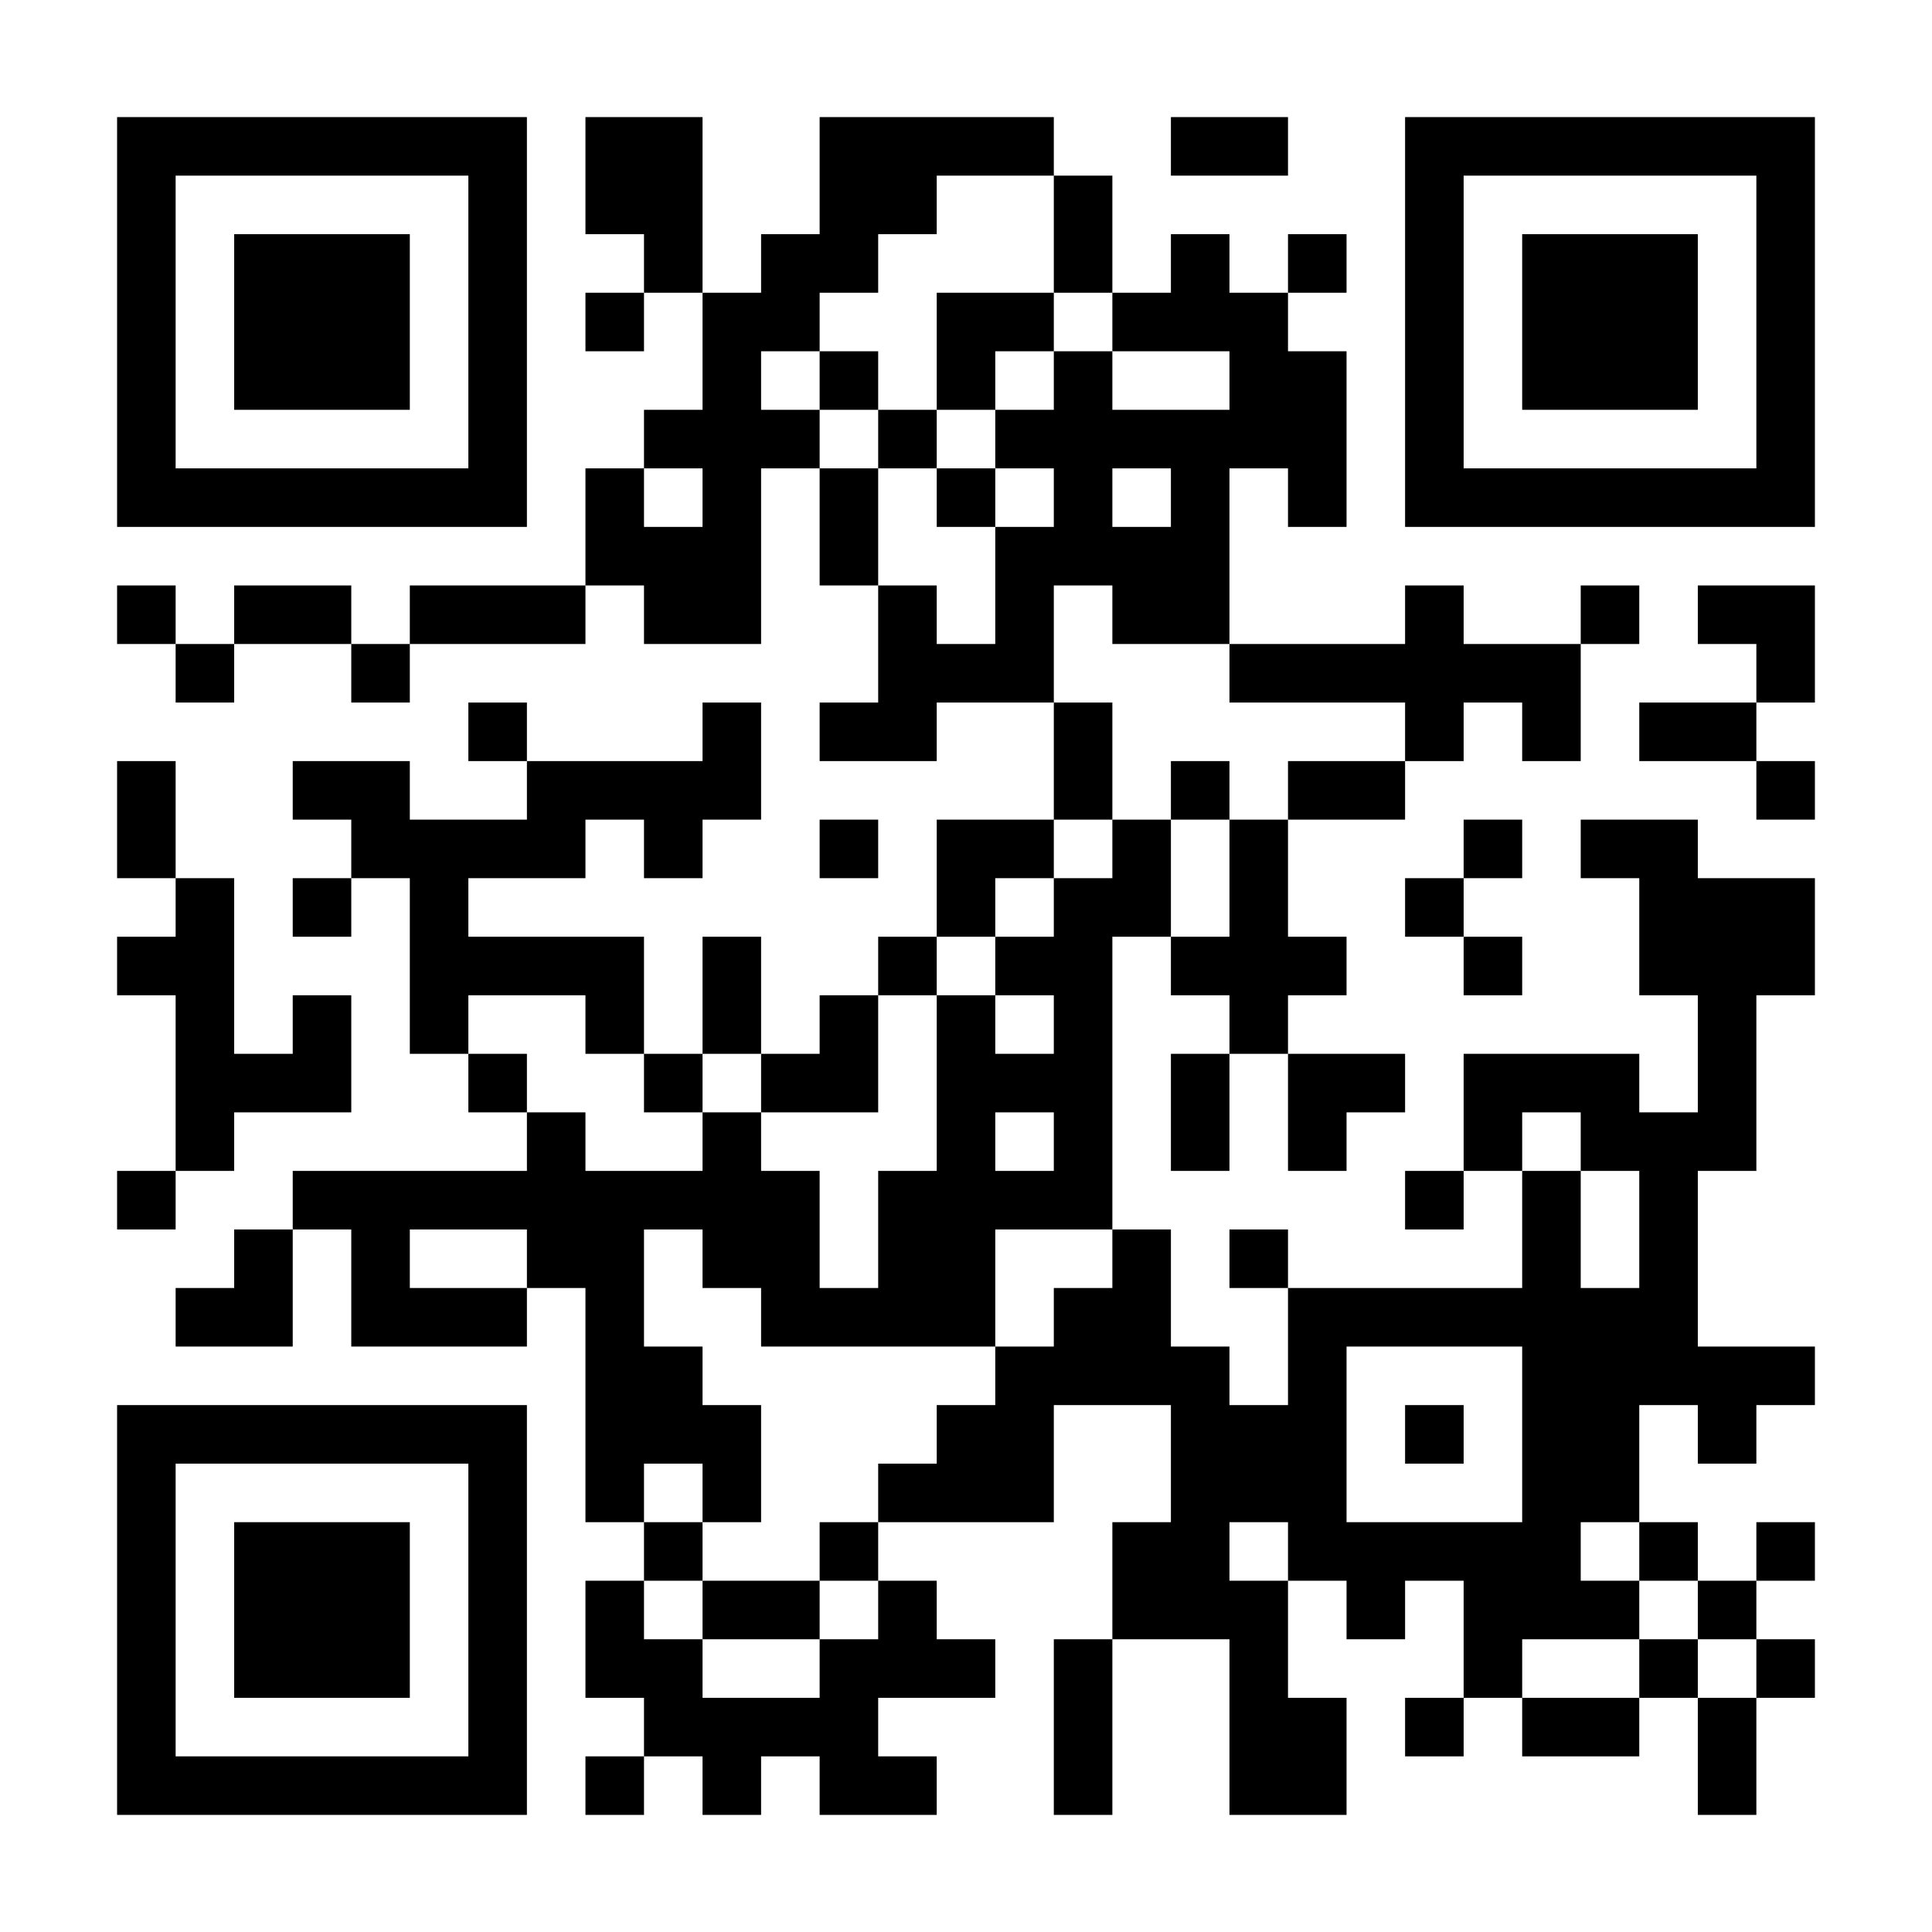
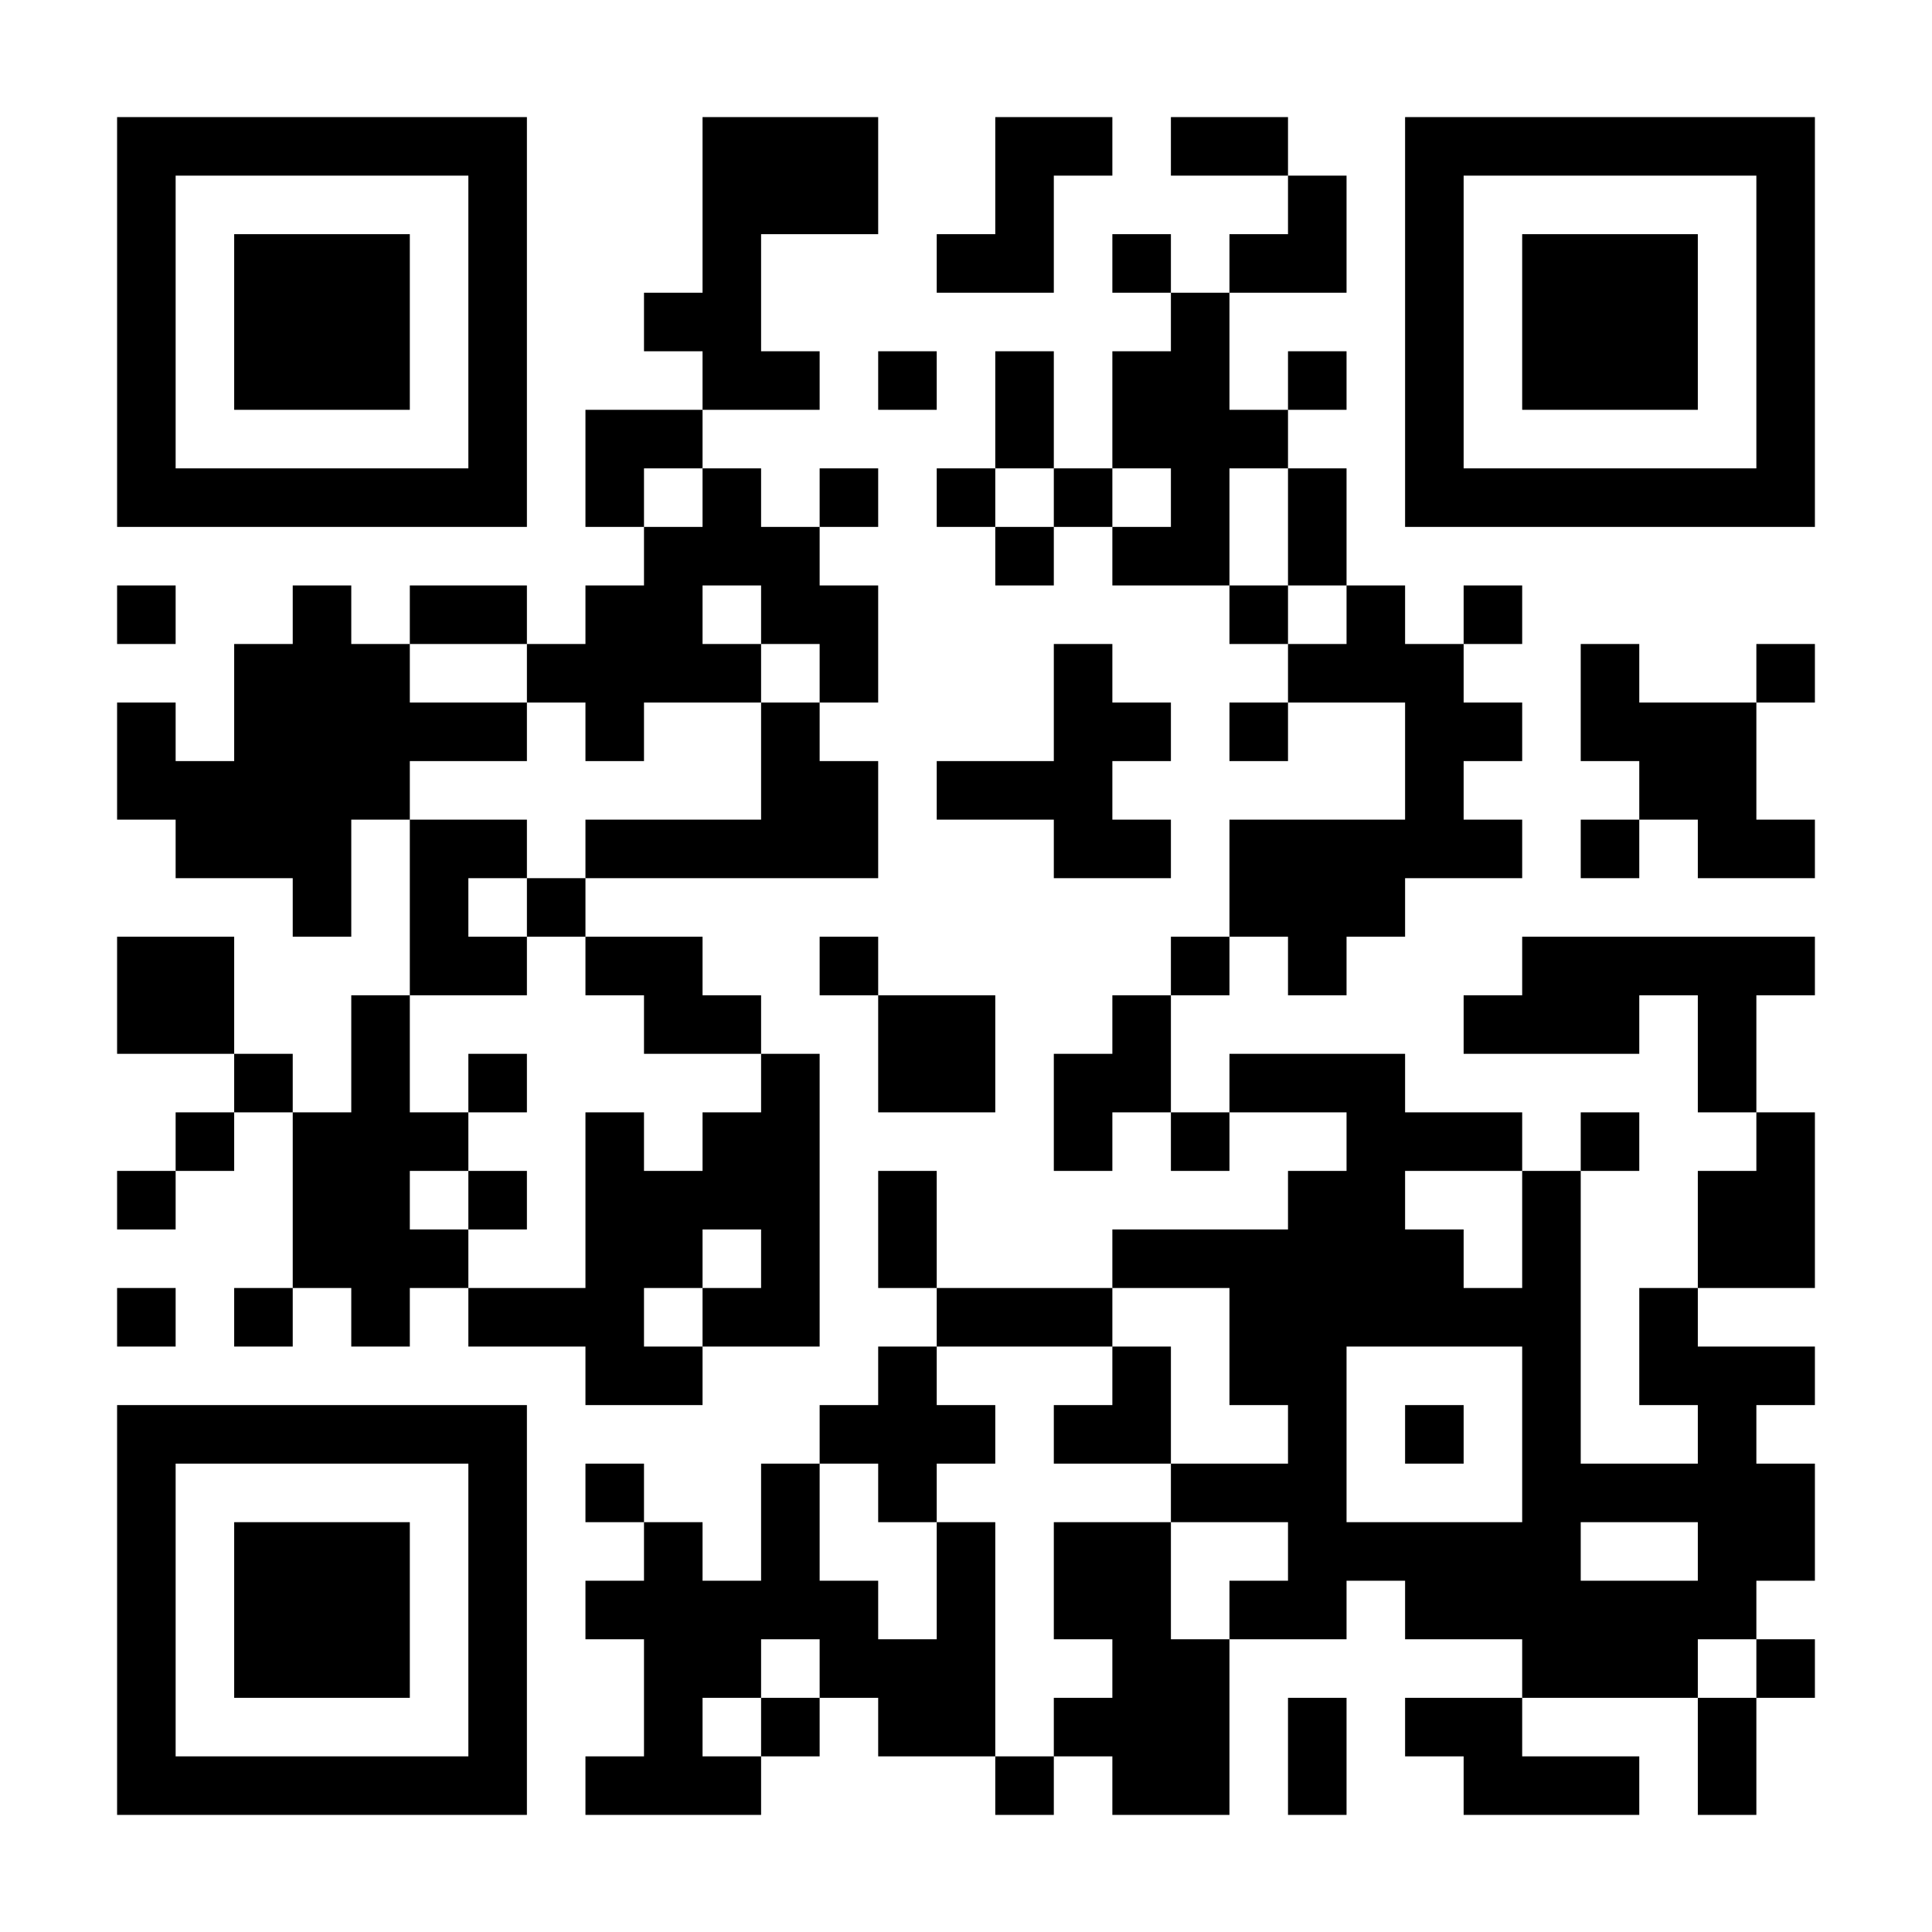
<svg xmlns="http://www.w3.org/2000/svg" version="1.1" viewBox="0 0 132 132" preserveAspectRatio="xMinYMin meet">
  <rect width="100%" height="100%" fill="white" cx="0" cy="0" />
-   <path d="M8,8l4,0 0,4 -4,0 0,-4z M12,8l4,0 0,4 -4,0 0,-4z M16,8l4,0 0,4 -4,0 0,-4z M20,8l4,0 0,4 -4,0 0,-4z M24,8l4,0 0,4 -4,0 0,-4z M28,8l4,0 0,4 -4,0 0,-4z M32,8l4,0 0,4 -4,0 0,-4z M40,8l4,0 0,4 -4,0 0,-4z M44,8l4,0 0,4 -4,0 0,-4z M56,8l4,0 0,4 -4,0 0,-4z M60,8l4,0 0,4 -4,0 0,-4z M64,8l4,0 0,4 -4,0 0,-4z M68,8l4,0 0,4 -4,0 0,-4z M80,8l4,0 0,4 -4,0 0,-4z M84,8l4,0 0,4 -4,0 0,-4z M96,8l4,0 0,4 -4,0 0,-4z M100,8l4,0 0,4 -4,0 0,-4z M104,8l4,0 0,4 -4,0 0,-4z M108,8l4,0 0,4 -4,0 0,-4z M112,8l4,0 0,4 -4,0 0,-4z M116,8l4,0 0,4 -4,0 0,-4z M120,8l4,0 0,4 -4,0 0,-4z M8,12l4,0 0,4 -4,0 0,-4z M32,12l4,0 0,4 -4,0 0,-4z M40,12l4,0 0,4 -4,0 0,-4z M44,12l4,0 0,4 -4,0 0,-4z M56,12l4,0 0,4 -4,0 0,-4z M60,12l4,0 0,4 -4,0 0,-4z M72,12l4,0 0,4 -4,0 0,-4z M96,12l4,0 0,4 -4,0 0,-4z M120,12l4,0 0,4 -4,0 0,-4z M8,16l4,0 0,4 -4,0 0,-4z M16,16l4,0 0,4 -4,0 0,-4z M20,16l4,0 0,4 -4,0 0,-4z M24,16l4,0 0,4 -4,0 0,-4z M32,16l4,0 0,4 -4,0 0,-4z M44,16l4,0 0,4 -4,0 0,-4z M52,16l4,0 0,4 -4,0 0,-4z M56,16l4,0 0,4 -4,0 0,-4z M72,16l4,0 0,4 -4,0 0,-4z M80,16l4,0 0,4 -4,0 0,-4z M88,16l4,0 0,4 -4,0 0,-4z M96,16l4,0 0,4 -4,0 0,-4z M104,16l4,0 0,4 -4,0 0,-4z M108,16l4,0 0,4 -4,0 0,-4z M112,16l4,0 0,4 -4,0 0,-4z M120,16l4,0 0,4 -4,0 0,-4z M8,20l4,0 0,4 -4,0 0,-4z M16,20l4,0 0,4 -4,0 0,-4z M20,20l4,0 0,4 -4,0 0,-4z M24,20l4,0 0,4 -4,0 0,-4z M32,20l4,0 0,4 -4,0 0,-4z M40,20l4,0 0,4 -4,0 0,-4z M48,20l4,0 0,4 -4,0 0,-4z M52,20l4,0 0,4 -4,0 0,-4z M64,20l4,0 0,4 -4,0 0,-4z M68,20l4,0 0,4 -4,0 0,-4z M76,20l4,0 0,4 -4,0 0,-4z M80,20l4,0 0,4 -4,0 0,-4z M84,20l4,0 0,4 -4,0 0,-4z M96,20l4,0 0,4 -4,0 0,-4z M104,20l4,0 0,4 -4,0 0,-4z M108,20l4,0 0,4 -4,0 0,-4z M112,20l4,0 0,4 -4,0 0,-4z M120,20l4,0 0,4 -4,0 0,-4z M8,24l4,0 0,4 -4,0 0,-4z M16,24l4,0 0,4 -4,0 0,-4z M20,24l4,0 0,4 -4,0 0,-4z M24,24l4,0 0,4 -4,0 0,-4z M32,24l4,0 0,4 -4,0 0,-4z M48,24l4,0 0,4 -4,0 0,-4z M56,24l4,0 0,4 -4,0 0,-4z M64,24l4,0 0,4 -4,0 0,-4z M72,24l4,0 0,4 -4,0 0,-4z M84,24l4,0 0,4 -4,0 0,-4z M88,24l4,0 0,4 -4,0 0,-4z M96,24l4,0 0,4 -4,0 0,-4z M104,24l4,0 0,4 -4,0 0,-4z M108,24l4,0 0,4 -4,0 0,-4z M112,24l4,0 0,4 -4,0 0,-4z M120,24l4,0 0,4 -4,0 0,-4z M8,28l4,0 0,4 -4,0 0,-4z M32,28l4,0 0,4 -4,0 0,-4z M44,28l4,0 0,4 -4,0 0,-4z M48,28l4,0 0,4 -4,0 0,-4z M52,28l4,0 0,4 -4,0 0,-4z M60,28l4,0 0,4 -4,0 0,-4z M68,28l4,0 0,4 -4,0 0,-4z M72,28l4,0 0,4 -4,0 0,-4z M76,28l4,0 0,4 -4,0 0,-4z M80,28l4,0 0,4 -4,0 0,-4z M84,28l4,0 0,4 -4,0 0,-4z M88,28l4,0 0,4 -4,0 0,-4z M96,28l4,0 0,4 -4,0 0,-4z M120,28l4,0 0,4 -4,0 0,-4z M8,32l4,0 0,4 -4,0 0,-4z M12,32l4,0 0,4 -4,0 0,-4z M16,32l4,0 0,4 -4,0 0,-4z M20,32l4,0 0,4 -4,0 0,-4z M24,32l4,0 0,4 -4,0 0,-4z M28,32l4,0 0,4 -4,0 0,-4z M32,32l4,0 0,4 -4,0 0,-4z M40,32l4,0 0,4 -4,0 0,-4z M48,32l4,0 0,4 -4,0 0,-4z M56,32l4,0 0,4 -4,0 0,-4z M64,32l4,0 0,4 -4,0 0,-4z M72,32l4,0 0,4 -4,0 0,-4z M80,32l4,0 0,4 -4,0 0,-4z M88,32l4,0 0,4 -4,0 0,-4z M96,32l4,0 0,4 -4,0 0,-4z M100,32l4,0 0,4 -4,0 0,-4z M104,32l4,0 0,4 -4,0 0,-4z M108,32l4,0 0,4 -4,0 0,-4z M112,32l4,0 0,4 -4,0 0,-4z M116,32l4,0 0,4 -4,0 0,-4z M120,32l4,0 0,4 -4,0 0,-4z M40,36l4,0 0,4 -4,0 0,-4z M44,36l4,0 0,4 -4,0 0,-4z M48,36l4,0 0,4 -4,0 0,-4z M56,36l4,0 0,4 -4,0 0,-4z M68,36l4,0 0,4 -4,0 0,-4z M72,36l4,0 0,4 -4,0 0,-4z M76,36l4,0 0,4 -4,0 0,-4z M80,36l4,0 0,4 -4,0 0,-4z M8,40l4,0 0,4 -4,0 0,-4z M16,40l4,0 0,4 -4,0 0,-4z M20,40l4,0 0,4 -4,0 0,-4z M28,40l4,0 0,4 -4,0 0,-4z M32,40l4,0 0,4 -4,0 0,-4z M36,40l4,0 0,4 -4,0 0,-4z M44,40l4,0 0,4 -4,0 0,-4z M48,40l4,0 0,4 -4,0 0,-4z M60,40l4,0 0,4 -4,0 0,-4z M68,40l4,0 0,4 -4,0 0,-4z M76,40l4,0 0,4 -4,0 0,-4z M80,40l4,0 0,4 -4,0 0,-4z M96,40l4,0 0,4 -4,0 0,-4z M108,40l4,0 0,4 -4,0 0,-4z M116,40l4,0 0,4 -4,0 0,-4z M120,40l4,0 0,4 -4,0 0,-4z M12,44l4,0 0,4 -4,0 0,-4z M24,44l4,0 0,4 -4,0 0,-4z M60,44l4,0 0,4 -4,0 0,-4z M64,44l4,0 0,4 -4,0 0,-4z M68,44l4,0 0,4 -4,0 0,-4z M84,44l4,0 0,4 -4,0 0,-4z M88,44l4,0 0,4 -4,0 0,-4z M92,44l4,0 0,4 -4,0 0,-4z M96,44l4,0 0,4 -4,0 0,-4z M100,44l4,0 0,4 -4,0 0,-4z M104,44l4,0 0,4 -4,0 0,-4z M120,44l4,0 0,4 -4,0 0,-4z M32,48l4,0 0,4 -4,0 0,-4z M48,48l4,0 0,4 -4,0 0,-4z M56,48l4,0 0,4 -4,0 0,-4z M60,48l4,0 0,4 -4,0 0,-4z M72,48l4,0 0,4 -4,0 0,-4z M96,48l4,0 0,4 -4,0 0,-4z M104,48l4,0 0,4 -4,0 0,-4z M112,48l4,0 0,4 -4,0 0,-4z M116,48l4,0 0,4 -4,0 0,-4z M8,52l4,0 0,4 -4,0 0,-4z M20,52l4,0 0,4 -4,0 0,-4z M24,52l4,0 0,4 -4,0 0,-4z M36,52l4,0 0,4 -4,0 0,-4z M40,52l4,0 0,4 -4,0 0,-4z M44,52l4,0 0,4 -4,0 0,-4z M48,52l4,0 0,4 -4,0 0,-4z M72,52l4,0 0,4 -4,0 0,-4z M80,52l4,0 0,4 -4,0 0,-4z M88,52l4,0 0,4 -4,0 0,-4z M92,52l4,0 0,4 -4,0 0,-4z M120,52l4,0 0,4 -4,0 0,-4z M8,56l4,0 0,4 -4,0 0,-4z M24,56l4,0 0,4 -4,0 0,-4z M28,56l4,0 0,4 -4,0 0,-4z M32,56l4,0 0,4 -4,0 0,-4z M36,56l4,0 0,4 -4,0 0,-4z M44,56l4,0 0,4 -4,0 0,-4z M56,56l4,0 0,4 -4,0 0,-4z M64,56l4,0 0,4 -4,0 0,-4z M68,56l4,0 0,4 -4,0 0,-4z M76,56l4,0 0,4 -4,0 0,-4z M84,56l4,0 0,4 -4,0 0,-4z M100,56l4,0 0,4 -4,0 0,-4z M108,56l4,0 0,4 -4,0 0,-4z M112,56l4,0 0,4 -4,0 0,-4z M12,60l4,0 0,4 -4,0 0,-4z M20,60l4,0 0,4 -4,0 0,-4z M28,60l4,0 0,4 -4,0 0,-4z M64,60l4,0 0,4 -4,0 0,-4z M72,60l4,0 0,4 -4,0 0,-4z M76,60l4,0 0,4 -4,0 0,-4z M84,60l4,0 0,4 -4,0 0,-4z M96,60l4,0 0,4 -4,0 0,-4z M112,60l4,0 0,4 -4,0 0,-4z M116,60l4,0 0,4 -4,0 0,-4z M120,60l4,0 0,4 -4,0 0,-4z M8,64l4,0 0,4 -4,0 0,-4z M12,64l4,0 0,4 -4,0 0,-4z M28,64l4,0 0,4 -4,0 0,-4z M32,64l4,0 0,4 -4,0 0,-4z M36,64l4,0 0,4 -4,0 0,-4z M40,64l4,0 0,4 -4,0 0,-4z M48,64l4,0 0,4 -4,0 0,-4z M60,64l4,0 0,4 -4,0 0,-4z M68,64l4,0 0,4 -4,0 0,-4z M72,64l4,0 0,4 -4,0 0,-4z M80,64l4,0 0,4 -4,0 0,-4z M84,64l4,0 0,4 -4,0 0,-4z M88,64l4,0 0,4 -4,0 0,-4z M100,64l4,0 0,4 -4,0 0,-4z M112,64l4,0 0,4 -4,0 0,-4z M116,64l4,0 0,4 -4,0 0,-4z M120,64l4,0 0,4 -4,0 0,-4z M12,68l4,0 0,4 -4,0 0,-4z M20,68l4,0 0,4 -4,0 0,-4z M28,68l4,0 0,4 -4,0 0,-4z M40,68l4,0 0,4 -4,0 0,-4z M48,68l4,0 0,4 -4,0 0,-4z M56,68l4,0 0,4 -4,0 0,-4z M64,68l4,0 0,4 -4,0 0,-4z M72,68l4,0 0,4 -4,0 0,-4z M84,68l4,0 0,4 -4,0 0,-4z M116,68l4,0 0,4 -4,0 0,-4z M12,72l4,0 0,4 -4,0 0,-4z M16,72l4,0 0,4 -4,0 0,-4z M20,72l4,0 0,4 -4,0 0,-4z M32,72l4,0 0,4 -4,0 0,-4z M44,72l4,0 0,4 -4,0 0,-4z M52,72l4,0 0,4 -4,0 0,-4z M56,72l4,0 0,4 -4,0 0,-4z M64,72l4,0 0,4 -4,0 0,-4z M68,72l4,0 0,4 -4,0 0,-4z M72,72l4,0 0,4 -4,0 0,-4z M80,72l4,0 0,4 -4,0 0,-4z M88,72l4,0 0,4 -4,0 0,-4z M92,72l4,0 0,4 -4,0 0,-4z M100,72l4,0 0,4 -4,0 0,-4z M104,72l4,0 0,4 -4,0 0,-4z M108,72l4,0 0,4 -4,0 0,-4z M116,72l4,0 0,4 -4,0 0,-4z M12,76l4,0 0,4 -4,0 0,-4z M36,76l4,0 0,4 -4,0 0,-4z M48,76l4,0 0,4 -4,0 0,-4z M64,76l4,0 0,4 -4,0 0,-4z M72,76l4,0 0,4 -4,0 0,-4z M80,76l4,0 0,4 -4,0 0,-4z M88,76l4,0 0,4 -4,0 0,-4z M100,76l4,0 0,4 -4,0 0,-4z M108,76l4,0 0,4 -4,0 0,-4z M112,76l4,0 0,4 -4,0 0,-4z M116,76l4,0 0,4 -4,0 0,-4z M8,80l4,0 0,4 -4,0 0,-4z M20,80l4,0 0,4 -4,0 0,-4z M24,80l4,0 0,4 -4,0 0,-4z M28,80l4,0 0,4 -4,0 0,-4z M32,80l4,0 0,4 -4,0 0,-4z M36,80l4,0 0,4 -4,0 0,-4z M40,80l4,0 0,4 -4,0 0,-4z M44,80l4,0 0,4 -4,0 0,-4z M48,80l4,0 0,4 -4,0 0,-4z M52,80l4,0 0,4 -4,0 0,-4z M60,80l4,0 0,4 -4,0 0,-4z M64,80l4,0 0,4 -4,0 0,-4z M68,80l4,0 0,4 -4,0 0,-4z M72,80l4,0 0,4 -4,0 0,-4z M96,80l4,0 0,4 -4,0 0,-4z M104,80l4,0 0,4 -4,0 0,-4z M112,80l4,0 0,4 -4,0 0,-4z M16,84l4,0 0,4 -4,0 0,-4z M24,84l4,0 0,4 -4,0 0,-4z M36,84l4,0 0,4 -4,0 0,-4z M40,84l4,0 0,4 -4,0 0,-4z M48,84l4,0 0,4 -4,0 0,-4z M52,84l4,0 0,4 -4,0 0,-4z M60,84l4,0 0,4 -4,0 0,-4z M64,84l4,0 0,4 -4,0 0,-4z M76,84l4,0 0,4 -4,0 0,-4z M84,84l4,0 0,4 -4,0 0,-4z M104,84l4,0 0,4 -4,0 0,-4z M112,84l4,0 0,4 -4,0 0,-4z M12,88l4,0 0,4 -4,0 0,-4z M16,88l4,0 0,4 -4,0 0,-4z M24,88l4,0 0,4 -4,0 0,-4z M28,88l4,0 0,4 -4,0 0,-4z M32,88l4,0 0,4 -4,0 0,-4z M40,88l4,0 0,4 -4,0 0,-4z M52,88l4,0 0,4 -4,0 0,-4z M56,88l4,0 0,4 -4,0 0,-4z M60,88l4,0 0,4 -4,0 0,-4z M64,88l4,0 0,4 -4,0 0,-4z M72,88l4,0 0,4 -4,0 0,-4z M76,88l4,0 0,4 -4,0 0,-4z M88,88l4,0 0,4 -4,0 0,-4z M92,88l4,0 0,4 -4,0 0,-4z M96,88l4,0 0,4 -4,0 0,-4z M100,88l4,0 0,4 -4,0 0,-4z M104,88l4,0 0,4 -4,0 0,-4z M108,88l4,0 0,4 -4,0 0,-4z M112,88l4,0 0,4 -4,0 0,-4z M40,92l4,0 0,4 -4,0 0,-4z M44,92l4,0 0,4 -4,0 0,-4z M68,92l4,0 0,4 -4,0 0,-4z M72,92l4,0 0,4 -4,0 0,-4z M76,92l4,0 0,4 -4,0 0,-4z M80,92l4,0 0,4 -4,0 0,-4z M88,92l4,0 0,4 -4,0 0,-4z M104,92l4,0 0,4 -4,0 0,-4z M108,92l4,0 0,4 -4,0 0,-4z M112,92l4,0 0,4 -4,0 0,-4z M116,92l4,0 0,4 -4,0 0,-4z M120,92l4,0 0,4 -4,0 0,-4z M8,96l4,0 0,4 -4,0 0,-4z M12,96l4,0 0,4 -4,0 0,-4z M16,96l4,0 0,4 -4,0 0,-4z M20,96l4,0 0,4 -4,0 0,-4z M24,96l4,0 0,4 -4,0 0,-4z M28,96l4,0 0,4 -4,0 0,-4z M32,96l4,0 0,4 -4,0 0,-4z M40,96l4,0 0,4 -4,0 0,-4z M44,96l4,0 0,4 -4,0 0,-4z M48,96l4,0 0,4 -4,0 0,-4z M64,96l4,0 0,4 -4,0 0,-4z M68,96l4,0 0,4 -4,0 0,-4z M80,96l4,0 0,4 -4,0 0,-4z M84,96l4,0 0,4 -4,0 0,-4z M88,96l4,0 0,4 -4,0 0,-4z M96,96l4,0 0,4 -4,0 0,-4z M104,96l4,0 0,4 -4,0 0,-4z M108,96l4,0 0,4 -4,0 0,-4z M116,96l4,0 0,4 -4,0 0,-4z M8,100l4,0 0,4 -4,0 0,-4z M32,100l4,0 0,4 -4,0 0,-4z M40,100l4,0 0,4 -4,0 0,-4z M48,100l4,0 0,4 -4,0 0,-4z M60,100l4,0 0,4 -4,0 0,-4z M64,100l4,0 0,4 -4,0 0,-4z M68,100l4,0 0,4 -4,0 0,-4z M80,100l4,0 0,4 -4,0 0,-4z M84,100l4,0 0,4 -4,0 0,-4z M88,100l4,0 0,4 -4,0 0,-4z M104,100l4,0 0,4 -4,0 0,-4z M108,100l4,0 0,4 -4,0 0,-4z M8,104l4,0 0,4 -4,0 0,-4z M16,104l4,0 0,4 -4,0 0,-4z M20,104l4,0 0,4 -4,0 0,-4z M24,104l4,0 0,4 -4,0 0,-4z M32,104l4,0 0,4 -4,0 0,-4z M44,104l4,0 0,4 -4,0 0,-4z M56,104l4,0 0,4 -4,0 0,-4z M76,104l4,0 0,4 -4,0 0,-4z M80,104l4,0 0,4 -4,0 0,-4z M88,104l4,0 0,4 -4,0 0,-4z M92,104l4,0 0,4 -4,0 0,-4z M96,104l4,0 0,4 -4,0 0,-4z M100,104l4,0 0,4 -4,0 0,-4z M104,104l4,0 0,4 -4,0 0,-4z M112,104l4,0 0,4 -4,0 0,-4z M120,104l4,0 0,4 -4,0 0,-4z M8,108l4,0 0,4 -4,0 0,-4z M16,108l4,0 0,4 -4,0 0,-4z M20,108l4,0 0,4 -4,0 0,-4z M24,108l4,0 0,4 -4,0 0,-4z M32,108l4,0 0,4 -4,0 0,-4z M40,108l4,0 0,4 -4,0 0,-4z M48,108l4,0 0,4 -4,0 0,-4z M52,108l4,0 0,4 -4,0 0,-4z M60,108l4,0 0,4 -4,0 0,-4z M76,108l4,0 0,4 -4,0 0,-4z M80,108l4,0 0,4 -4,0 0,-4z M84,108l4,0 0,4 -4,0 0,-4z M92,108l4,0 0,4 -4,0 0,-4z M100,108l4,0 0,4 -4,0 0,-4z M104,108l4,0 0,4 -4,0 0,-4z M108,108l4,0 0,4 -4,0 0,-4z M116,108l4,0 0,4 -4,0 0,-4z M8,112l4,0 0,4 -4,0 0,-4z M16,112l4,0 0,4 -4,0 0,-4z M20,112l4,0 0,4 -4,0 0,-4z M24,112l4,0 0,4 -4,0 0,-4z M32,112l4,0 0,4 -4,0 0,-4z M40,112l4,0 0,4 -4,0 0,-4z M44,112l4,0 0,4 -4,0 0,-4z M56,112l4,0 0,4 -4,0 0,-4z M60,112l4,0 0,4 -4,0 0,-4z M64,112l4,0 0,4 -4,0 0,-4z M72,112l4,0 0,4 -4,0 0,-4z M84,112l4,0 0,4 -4,0 0,-4z M100,112l4,0 0,4 -4,0 0,-4z M112,112l4,0 0,4 -4,0 0,-4z M120,112l4,0 0,4 -4,0 0,-4z M8,116l4,0 0,4 -4,0 0,-4z M32,116l4,0 0,4 -4,0 0,-4z M44,116l4,0 0,4 -4,0 0,-4z M48,116l4,0 0,4 -4,0 0,-4z M52,116l4,0 0,4 -4,0 0,-4z M56,116l4,0 0,4 -4,0 0,-4z M72,116l4,0 0,4 -4,0 0,-4z M84,116l4,0 0,4 -4,0 0,-4z M88,116l4,0 0,4 -4,0 0,-4z M96,116l4,0 0,4 -4,0 0,-4z M104,116l4,0 0,4 -4,0 0,-4z M108,116l4,0 0,4 -4,0 0,-4z M116,116l4,0 0,4 -4,0 0,-4z M8,120l4,0 0,4 -4,0 0,-4z M12,120l4,0 0,4 -4,0 0,-4z M16,120l4,0 0,4 -4,0 0,-4z M20,120l4,0 0,4 -4,0 0,-4z M24,120l4,0 0,4 -4,0 0,-4z M28,120l4,0 0,4 -4,0 0,-4z M32,120l4,0 0,4 -4,0 0,-4z M40,120l4,0 0,4 -4,0 0,-4z M48,120l4,0 0,4 -4,0 0,-4z M56,120l4,0 0,4 -4,0 0,-4z M60,120l4,0 0,4 -4,0 0,-4z M72,120l4,0 0,4 -4,0 0,-4z M84,120l4,0 0,4 -4,0 0,-4z M88,120l4,0 0,4 -4,0 0,-4z M116,120l4,0 0,4 -4,0 0,-4z " stroke="transparent" fill="black" />
+   <path d="M8,8l4,0 0,4 -4,0 0,-4z M12,8l4,0 0,4 -4,0 0,-4z M16,8l4,0 0,4 -4,0 0,-4z M20,8l4,0 0,4 -4,0 0,-4z M24,8l4,0 0,4 -4,0 0,-4z M28,8l4,0 0,4 -4,0 0,-4z M32,8l4,0 0,4 -4,0 0,-4z M48,8l4,0 0,4 -4,0 0,-4z M52,8l4,0 0,4 -4,0 0,-4z M56,8l4,0 0,4 -4,0 0,-4z M68,8l4,0 0,4 -4,0 0,-4z M72,8l4,0 0,4 -4,0 0,-4z M80,8l4,0 0,4 -4,0 0,-4z M84,8l4,0 0,4 -4,0 0,-4z M96,8l4,0 0,4 -4,0 0,-4z M100,8l4,0 0,4 -4,0 0,-4z M104,8l4,0 0,4 -4,0 0,-4z M108,8l4,0 0,4 -4,0 0,-4z M112,8l4,0 0,4 -4,0 0,-4z M116,8l4,0 0,4 -4,0 0,-4z M120,8l4,0 0,4 -4,0 0,-4z M8,12l4,0 0,4 -4,0 0,-4z M32,12l4,0 0,4 -4,0 0,-4z M48,12l4,0 0,4 -4,0 0,-4z M52,12l4,0 0,4 -4,0 0,-4z M56,12l4,0 0,4 -4,0 0,-4z M68,12l4,0 0,4 -4,0 0,-4z M88,12l4,0 0,4 -4,0 0,-4z M96,12l4,0 0,4 -4,0 0,-4z M120,12l4,0 0,4 -4,0 0,-4z M8,16l4,0 0,4 -4,0 0,-4z M16,16l4,0 0,4 -4,0 0,-4z M20,16l4,0 0,4 -4,0 0,-4z M24,16l4,0 0,4 -4,0 0,-4z M32,16l4,0 0,4 -4,0 0,-4z M48,16l4,0 0,4 -4,0 0,-4z M64,16l4,0 0,4 -4,0 0,-4z M68,16l4,0 0,4 -4,0 0,-4z M76,16l4,0 0,4 -4,0 0,-4z M84,16l4,0 0,4 -4,0 0,-4z M88,16l4,0 0,4 -4,0 0,-4z M96,16l4,0 0,4 -4,0 0,-4z M104,16l4,0 0,4 -4,0 0,-4z M108,16l4,0 0,4 -4,0 0,-4z M112,16l4,0 0,4 -4,0 0,-4z M120,16l4,0 0,4 -4,0 0,-4z M8,20l4,0 0,4 -4,0 0,-4z M16,20l4,0 0,4 -4,0 0,-4z M20,20l4,0 0,4 -4,0 0,-4z M24,20l4,0 0,4 -4,0 0,-4z M32,20l4,0 0,4 -4,0 0,-4z M44,20l4,0 0,4 -4,0 0,-4z M48,20l4,0 0,4 -4,0 0,-4z M80,20l4,0 0,4 -4,0 0,-4z M96,20l4,0 0,4 -4,0 0,-4z M104,20l4,0 0,4 -4,0 0,-4z M108,20l4,0 0,4 -4,0 0,-4z M112,20l4,0 0,4 -4,0 0,-4z M120,20l4,0 0,4 -4,0 0,-4z M8,24l4,0 0,4 -4,0 0,-4z M16,24l4,0 0,4 -4,0 0,-4z M20,24l4,0 0,4 -4,0 0,-4z M24,24l4,0 0,4 -4,0 0,-4z M32,24l4,0 0,4 -4,0 0,-4z M48,24l4,0 0,4 -4,0 0,-4z M52,24l4,0 0,4 -4,0 0,-4z M60,24l4,0 0,4 -4,0 0,-4z M68,24l4,0 0,4 -4,0 0,-4z M76,24l4,0 0,4 -4,0 0,-4z M80,24l4,0 0,4 -4,0 0,-4z M88,24l4,0 0,4 -4,0 0,-4z M96,24l4,0 0,4 -4,0 0,-4z M104,24l4,0 0,4 -4,0 0,-4z M108,24l4,0 0,4 -4,0 0,-4z M112,24l4,0 0,4 -4,0 0,-4z M120,24l4,0 0,4 -4,0 0,-4z M8,28l4,0 0,4 -4,0 0,-4z M32,28l4,0 0,4 -4,0 0,-4z M40,28l4,0 0,4 -4,0 0,-4z M44,28l4,0 0,4 -4,0 0,-4z M68,28l4,0 0,4 -4,0 0,-4z M76,28l4,0 0,4 -4,0 0,-4z M80,28l4,0 0,4 -4,0 0,-4z M84,28l4,0 0,4 -4,0 0,-4z M96,28l4,0 0,4 -4,0 0,-4z M120,28l4,0 0,4 -4,0 0,-4z M8,32l4,0 0,4 -4,0 0,-4z M12,32l4,0 0,4 -4,0 0,-4z M16,32l4,0 0,4 -4,0 0,-4z M20,32l4,0 0,4 -4,0 0,-4z M24,32l4,0 0,4 -4,0 0,-4z M28,32l4,0 0,4 -4,0 0,-4z M32,32l4,0 0,4 -4,0 0,-4z M40,32l4,0 0,4 -4,0 0,-4z M48,32l4,0 0,4 -4,0 0,-4z M56,32l4,0 0,4 -4,0 0,-4z M64,32l4,0 0,4 -4,0 0,-4z M72,32l4,0 0,4 -4,0 0,-4z M80,32l4,0 0,4 -4,0 0,-4z M88,32l4,0 0,4 -4,0 0,-4z M96,32l4,0 0,4 -4,0 0,-4z M100,32l4,0 0,4 -4,0 0,-4z M104,32l4,0 0,4 -4,0 0,-4z M108,32l4,0 0,4 -4,0 0,-4z M112,32l4,0 0,4 -4,0 0,-4z M116,32l4,0 0,4 -4,0 0,-4z M120,32l4,0 0,4 -4,0 0,-4z M44,36l4,0 0,4 -4,0 0,-4z M48,36l4,0 0,4 -4,0 0,-4z M52,36l4,0 0,4 -4,0 0,-4z M68,36l4,0 0,4 -4,0 0,-4z M76,36l4,0 0,4 -4,0 0,-4z M80,36l4,0 0,4 -4,0 0,-4z M88,36l4,0 0,4 -4,0 0,-4z M8,40l4,0 0,4 -4,0 0,-4z M20,40l4,0 0,4 -4,0 0,-4z M28,40l4,0 0,4 -4,0 0,-4z M32,40l4,0 0,4 -4,0 0,-4z M40,40l4,0 0,4 -4,0 0,-4z M44,40l4,0 0,4 -4,0 0,-4z M52,40l4,0 0,4 -4,0 0,-4z M56,40l4,0 0,4 -4,0 0,-4z M84,40l4,0 0,4 -4,0 0,-4z M92,40l4,0 0,4 -4,0 0,-4z M100,40l4,0 0,4 -4,0 0,-4z M16,44l4,0 0,4 -4,0 0,-4z M20,44l4,0 0,4 -4,0 0,-4z M24,44l4,0 0,4 -4,0 0,-4z M36,44l4,0 0,4 -4,0 0,-4z M40,44l4,0 0,4 -4,0 0,-4z M44,44l4,0 0,4 -4,0 0,-4z M48,44l4,0 0,4 -4,0 0,-4z M56,44l4,0 0,4 -4,0 0,-4z M72,44l4,0 0,4 -4,0 0,-4z M88,44l4,0 0,4 -4,0 0,-4z M92,44l4,0 0,4 -4,0 0,-4z M96,44l4,0 0,4 -4,0 0,-4z M108,44l4,0 0,4 -4,0 0,-4z M120,44l4,0 0,4 -4,0 0,-4z M8,48l4,0 0,4 -4,0 0,-4z M16,48l4,0 0,4 -4,0 0,-4z M20,48l4,0 0,4 -4,0 0,-4z M24,48l4,0 0,4 -4,0 0,-4z M28,48l4,0 0,4 -4,0 0,-4z M32,48l4,0 0,4 -4,0 0,-4z M40,48l4,0 0,4 -4,0 0,-4z M52,48l4,0 0,4 -4,0 0,-4z M72,48l4,0 0,4 -4,0 0,-4z M76,48l4,0 0,4 -4,0 0,-4z M84,48l4,0 0,4 -4,0 0,-4z M96,48l4,0 0,4 -4,0 0,-4z M100,48l4,0 0,4 -4,0 0,-4z M108,48l4,0 0,4 -4,0 0,-4z M112,48l4,0 0,4 -4,0 0,-4z M116,48l4,0 0,4 -4,0 0,-4z M8,52l4,0 0,4 -4,0 0,-4z M12,52l4,0 0,4 -4,0 0,-4z M16,52l4,0 0,4 -4,0 0,-4z M20,52l4,0 0,4 -4,0 0,-4z M24,52l4,0 0,4 -4,0 0,-4z M52,52l4,0 0,4 -4,0 0,-4z M56,52l4,0 0,4 -4,0 0,-4z M64,52l4,0 0,4 -4,0 0,-4z M68,52l4,0 0,4 -4,0 0,-4z M72,52l4,0 0,4 -4,0 0,-4z M96,52l4,0 0,4 -4,0 0,-4z M112,52l4,0 0,4 -4,0 0,-4z M116,52l4,0 0,4 -4,0 0,-4z M12,56l4,0 0,4 -4,0 0,-4z M16,56l4,0 0,4 -4,0 0,-4z M20,56l4,0 0,4 -4,0 0,-4z M28,56l4,0 0,4 -4,0 0,-4z M32,56l4,0 0,4 -4,0 0,-4z M40,56l4,0 0,4 -4,0 0,-4z M44,56l4,0 0,4 -4,0 0,-4z M48,56l4,0 0,4 -4,0 0,-4z M52,56l4,0 0,4 -4,0 0,-4z M56,56l4,0 0,4 -4,0 0,-4z M72,56l4,0 0,4 -4,0 0,-4z M76,56l4,0 0,4 -4,0 0,-4z M84,56l4,0 0,4 -4,0 0,-4z M88,56l4,0 0,4 -4,0 0,-4z M92,56l4,0 0,4 -4,0 0,-4z M96,56l4,0 0,4 -4,0 0,-4z M100,56l4,0 0,4 -4,0 0,-4z M108,56l4,0 0,4 -4,0 0,-4z M116,56l4,0 0,4 -4,0 0,-4z M120,56l4,0 0,4 -4,0 0,-4z M20,60l4,0 0,4 -4,0 0,-4z M28,60l4,0 0,4 -4,0 0,-4z M36,60l4,0 0,4 -4,0 0,-4z M84,60l4,0 0,4 -4,0 0,-4z M88,60l4,0 0,4 -4,0 0,-4z M92,60l4,0 0,4 -4,0 0,-4z M8,64l4,0 0,4 -4,0 0,-4z M12,64l4,0 0,4 -4,0 0,-4z M28,64l4,0 0,4 -4,0 0,-4z M32,64l4,0 0,4 -4,0 0,-4z M40,64l4,0 0,4 -4,0 0,-4z M44,64l4,0 0,4 -4,0 0,-4z M56,64l4,0 0,4 -4,0 0,-4z M80,64l4,0 0,4 -4,0 0,-4z M88,64l4,0 0,4 -4,0 0,-4z M104,64l4,0 0,4 -4,0 0,-4z M108,64l4,0 0,4 -4,0 0,-4z M112,64l4,0 0,4 -4,0 0,-4z M116,64l4,0 0,4 -4,0 0,-4z M120,64l4,0 0,4 -4,0 0,-4z M8,68l4,0 0,4 -4,0 0,-4z M12,68l4,0 0,4 -4,0 0,-4z M24,68l4,0 0,4 -4,0 0,-4z M44,68l4,0 0,4 -4,0 0,-4z M48,68l4,0 0,4 -4,0 0,-4z M60,68l4,0 0,4 -4,0 0,-4z M64,68l4,0 0,4 -4,0 0,-4z M76,68l4,0 0,4 -4,0 0,-4z M100,68l4,0 0,4 -4,0 0,-4z M104,68l4,0 0,4 -4,0 0,-4z M108,68l4,0 0,4 -4,0 0,-4z M116,68l4,0 0,4 -4,0 0,-4z M16,72l4,0 0,4 -4,0 0,-4z M24,72l4,0 0,4 -4,0 0,-4z M32,72l4,0 0,4 -4,0 0,-4z M52,72l4,0 0,4 -4,0 0,-4z M60,72l4,0 0,4 -4,0 0,-4z M64,72l4,0 0,4 -4,0 0,-4z M72,72l4,0 0,4 -4,0 0,-4z M76,72l4,0 0,4 -4,0 0,-4z M84,72l4,0 0,4 -4,0 0,-4z M88,72l4,0 0,4 -4,0 0,-4z M92,72l4,0 0,4 -4,0 0,-4z M116,72l4,0 0,4 -4,0 0,-4z M12,76l4,0 0,4 -4,0 0,-4z M20,76l4,0 0,4 -4,0 0,-4z M24,76l4,0 0,4 -4,0 0,-4z M28,76l4,0 0,4 -4,0 0,-4z M40,76l4,0 0,4 -4,0 0,-4z M48,76l4,0 0,4 -4,0 0,-4z M52,76l4,0 0,4 -4,0 0,-4z M72,76l4,0 0,4 -4,0 0,-4z M80,76l4,0 0,4 -4,0 0,-4z M92,76l4,0 0,4 -4,0 0,-4z M96,76l4,0 0,4 -4,0 0,-4z M100,76l4,0 0,4 -4,0 0,-4z M108,76l4,0 0,4 -4,0 0,-4z M120,76l4,0 0,4 -4,0 0,-4z M8,80l4,0 0,4 -4,0 0,-4z M20,80l4,0 0,4 -4,0 0,-4z M24,80l4,0 0,4 -4,0 0,-4z M32,80l4,0 0,4 -4,0 0,-4z M40,80l4,0 0,4 -4,0 0,-4z M44,80l4,0 0,4 -4,0 0,-4z M48,80l4,0 0,4 -4,0 0,-4z M52,80l4,0 0,4 -4,0 0,-4z M60,80l4,0 0,4 -4,0 0,-4z M88,80l4,0 0,4 -4,0 0,-4z M92,80l4,0 0,4 -4,0 0,-4z M104,80l4,0 0,4 -4,0 0,-4z M116,80l4,0 0,4 -4,0 0,-4z M120,80l4,0 0,4 -4,0 0,-4z M20,84l4,0 0,4 -4,0 0,-4z M24,84l4,0 0,4 -4,0 0,-4z M28,84l4,0 0,4 -4,0 0,-4z M40,84l4,0 0,4 -4,0 0,-4z M44,84l4,0 0,4 -4,0 0,-4z M52,84l4,0 0,4 -4,0 0,-4z M60,84l4,0 0,4 -4,0 0,-4z M76,84l4,0 0,4 -4,0 0,-4z M80,84l4,0 0,4 -4,0 0,-4z M84,84l4,0 0,4 -4,0 0,-4z M88,84l4,0 0,4 -4,0 0,-4z M92,84l4,0 0,4 -4,0 0,-4z M96,84l4,0 0,4 -4,0 0,-4z M104,84l4,0 0,4 -4,0 0,-4z M116,84l4,0 0,4 -4,0 0,-4z M120,84l4,0 0,4 -4,0 0,-4z M8,88l4,0 0,4 -4,0 0,-4z M16,88l4,0 0,4 -4,0 0,-4z M24,88l4,0 0,4 -4,0 0,-4z M32,88l4,0 0,4 -4,0 0,-4z M36,88l4,0 0,4 -4,0 0,-4z M40,88l4,0 0,4 -4,0 0,-4z M48,88l4,0 0,4 -4,0 0,-4z M52,88l4,0 0,4 -4,0 0,-4z M64,88l4,0 0,4 -4,0 0,-4z M68,88l4,0 0,4 -4,0 0,-4z M72,88l4,0 0,4 -4,0 0,-4z M84,88l4,0 0,4 -4,0 0,-4z M88,88l4,0 0,4 -4,0 0,-4z M92,88l4,0 0,4 -4,0 0,-4z M96,88l4,0 0,4 -4,0 0,-4z M100,88l4,0 0,4 -4,0 0,-4z M104,88l4,0 0,4 -4,0 0,-4z M112,88l4,0 0,4 -4,0 0,-4z M40,92l4,0 0,4 -4,0 0,-4z M44,92l4,0 0,4 -4,0 0,-4z M60,92l4,0 0,4 -4,0 0,-4z M76,92l4,0 0,4 -4,0 0,-4z M84,92l4,0 0,4 -4,0 0,-4z M88,92l4,0 0,4 -4,0 0,-4z M104,92l4,0 0,4 -4,0 0,-4z M112,92l4,0 0,4 -4,0 0,-4z M116,92l4,0 0,4 -4,0 0,-4z M120,92l4,0 0,4 -4,0 0,-4z M8,96l4,0 0,4 -4,0 0,-4z M12,96l4,0 0,4 -4,0 0,-4z M16,96l4,0 0,4 -4,0 0,-4z M20,96l4,0 0,4 -4,0 0,-4z M24,96l4,0 0,4 -4,0 0,-4z M28,96l4,0 0,4 -4,0 0,-4z M32,96l4,0 0,4 -4,0 0,-4z M56,96l4,0 0,4 -4,0 0,-4z M60,96l4,0 0,4 -4,0 0,-4z M64,96l4,0 0,4 -4,0 0,-4z M72,96l4,0 0,4 -4,0 0,-4z M76,96l4,0 0,4 -4,0 0,-4z M88,96l4,0 0,4 -4,0 0,-4z M96,96l4,0 0,4 -4,0 0,-4z M104,96l4,0 0,4 -4,0 0,-4z M116,96l4,0 0,4 -4,0 0,-4z M8,100l4,0 0,4 -4,0 0,-4z M32,100l4,0 0,4 -4,0 0,-4z M40,100l4,0 0,4 -4,0 0,-4z M52,100l4,0 0,4 -4,0 0,-4z M60,100l4,0 0,4 -4,0 0,-4z M80,100l4,0 0,4 -4,0 0,-4z M84,100l4,0 0,4 -4,0 0,-4z M88,100l4,0 0,4 -4,0 0,-4z M104,100l4,0 0,4 -4,0 0,-4z M108,100l4,0 0,4 -4,0 0,-4z M112,100l4,0 0,4 -4,0 0,-4z M116,100l4,0 0,4 -4,0 0,-4z M120,100l4,0 0,4 -4,0 0,-4z M8,104l4,0 0,4 -4,0 0,-4z M16,104l4,0 0,4 -4,0 0,-4z M20,104l4,0 0,4 -4,0 0,-4z M24,104l4,0 0,4 -4,0 0,-4z M32,104l4,0 0,4 -4,0 0,-4z M44,104l4,0 0,4 -4,0 0,-4z M52,104l4,0 0,4 -4,0 0,-4z M64,104l4,0 0,4 -4,0 0,-4z M72,104l4,0 0,4 -4,0 0,-4z M76,104l4,0 0,4 -4,0 0,-4z M88,104l4,0 0,4 -4,0 0,-4z M92,104l4,0 0,4 -4,0 0,-4z M96,104l4,0 0,4 -4,0 0,-4z M100,104l4,0 0,4 -4,0 0,-4z M104,104l4,0 0,4 -4,0 0,-4z M116,104l4,0 0,4 -4,0 0,-4z M120,104l4,0 0,4 -4,0 0,-4z M8,108l4,0 0,4 -4,0 0,-4z M16,108l4,0 0,4 -4,0 0,-4z M20,108l4,0 0,4 -4,0 0,-4z M24,108l4,0 0,4 -4,0 0,-4z M32,108l4,0 0,4 -4,0 0,-4z M40,108l4,0 0,4 -4,0 0,-4z M44,108l4,0 0,4 -4,0 0,-4z M48,108l4,0 0,4 -4,0 0,-4z M52,108l4,0 0,4 -4,0 0,-4z M56,108l4,0 0,4 -4,0 0,-4z M64,108l4,0 0,4 -4,0 0,-4z M72,108l4,0 0,4 -4,0 0,-4z M76,108l4,0 0,4 -4,0 0,-4z M84,108l4,0 0,4 -4,0 0,-4z M88,108l4,0 0,4 -4,0 0,-4z M96,108l4,0 0,4 -4,0 0,-4z M100,108l4,0 0,4 -4,0 0,-4z M104,108l4,0 0,4 -4,0 0,-4z M108,108l4,0 0,4 -4,0 0,-4z M112,108l4,0 0,4 -4,0 0,-4z M116,108l4,0 0,4 -4,0 0,-4z M8,112l4,0 0,4 -4,0 0,-4z M16,112l4,0 0,4 -4,0 0,-4z M20,112l4,0 0,4 -4,0 0,-4z M24,112l4,0 0,4 -4,0 0,-4z M32,112l4,0 0,4 -4,0 0,-4z M44,112l4,0 0,4 -4,0 0,-4z M48,112l4,0 0,4 -4,0 0,-4z M56,112l4,0 0,4 -4,0 0,-4z M60,112l4,0 0,4 -4,0 0,-4z M64,112l4,0 0,4 -4,0 0,-4z M76,112l4,0 0,4 -4,0 0,-4z M80,112l4,0 0,4 -4,0 0,-4z M104,112l4,0 0,4 -4,0 0,-4z M108,112l4,0 0,4 -4,0 0,-4z M112,112l4,0 0,4 -4,0 0,-4z M120,112l4,0 0,4 -4,0 0,-4z M8,116l4,0 0,4 -4,0 0,-4z M32,116l4,0 0,4 -4,0 0,-4z M44,116l4,0 0,4 -4,0 0,-4z M52,116l4,0 0,4 -4,0 0,-4z M60,116l4,0 0,4 -4,0 0,-4z M64,116l4,0 0,4 -4,0 0,-4z M72,116l4,0 0,4 -4,0 0,-4z M76,116l4,0 0,4 -4,0 0,-4z M80,116l4,0 0,4 -4,0 0,-4z M88,116l4,0 0,4 -4,0 0,-4z M96,116l4,0 0,4 -4,0 0,-4z M100,116l4,0 0,4 -4,0 0,-4z M116,116l4,0 0,4 -4,0 0,-4z M8,120l4,0 0,4 -4,0 0,-4z M12,120l4,0 0,4 -4,0 0,-4z M16,120l4,0 0,4 -4,0 0,-4z M20,120l4,0 0,4 -4,0 0,-4z M24,120l4,0 0,4 -4,0 0,-4z M28,120l4,0 0,4 -4,0 0,-4z M32,120l4,0 0,4 -4,0 0,-4z M40,120l4,0 0,4 -4,0 0,-4z M44,120l4,0 0,4 -4,0 0,-4z M48,120l4,0 0,4 -4,0 0,-4z M68,120l4,0 0,4 -4,0 0,-4z M76,120l4,0 0,4 -4,0 0,-4z M80,120l4,0 0,4 -4,0 0,-4z M88,120l4,0 0,4 -4,0 0,-4z M100,120l4,0 0,4 -4,0 0,-4z M104,120l4,0 0,4 -4,0 0,-4z M108,120l4,0 0,4 -4,0 0,-4z M116,120l4,0 0,4 -4,0 0,-4z " stroke="transparent" fill="black" />
</svg>
